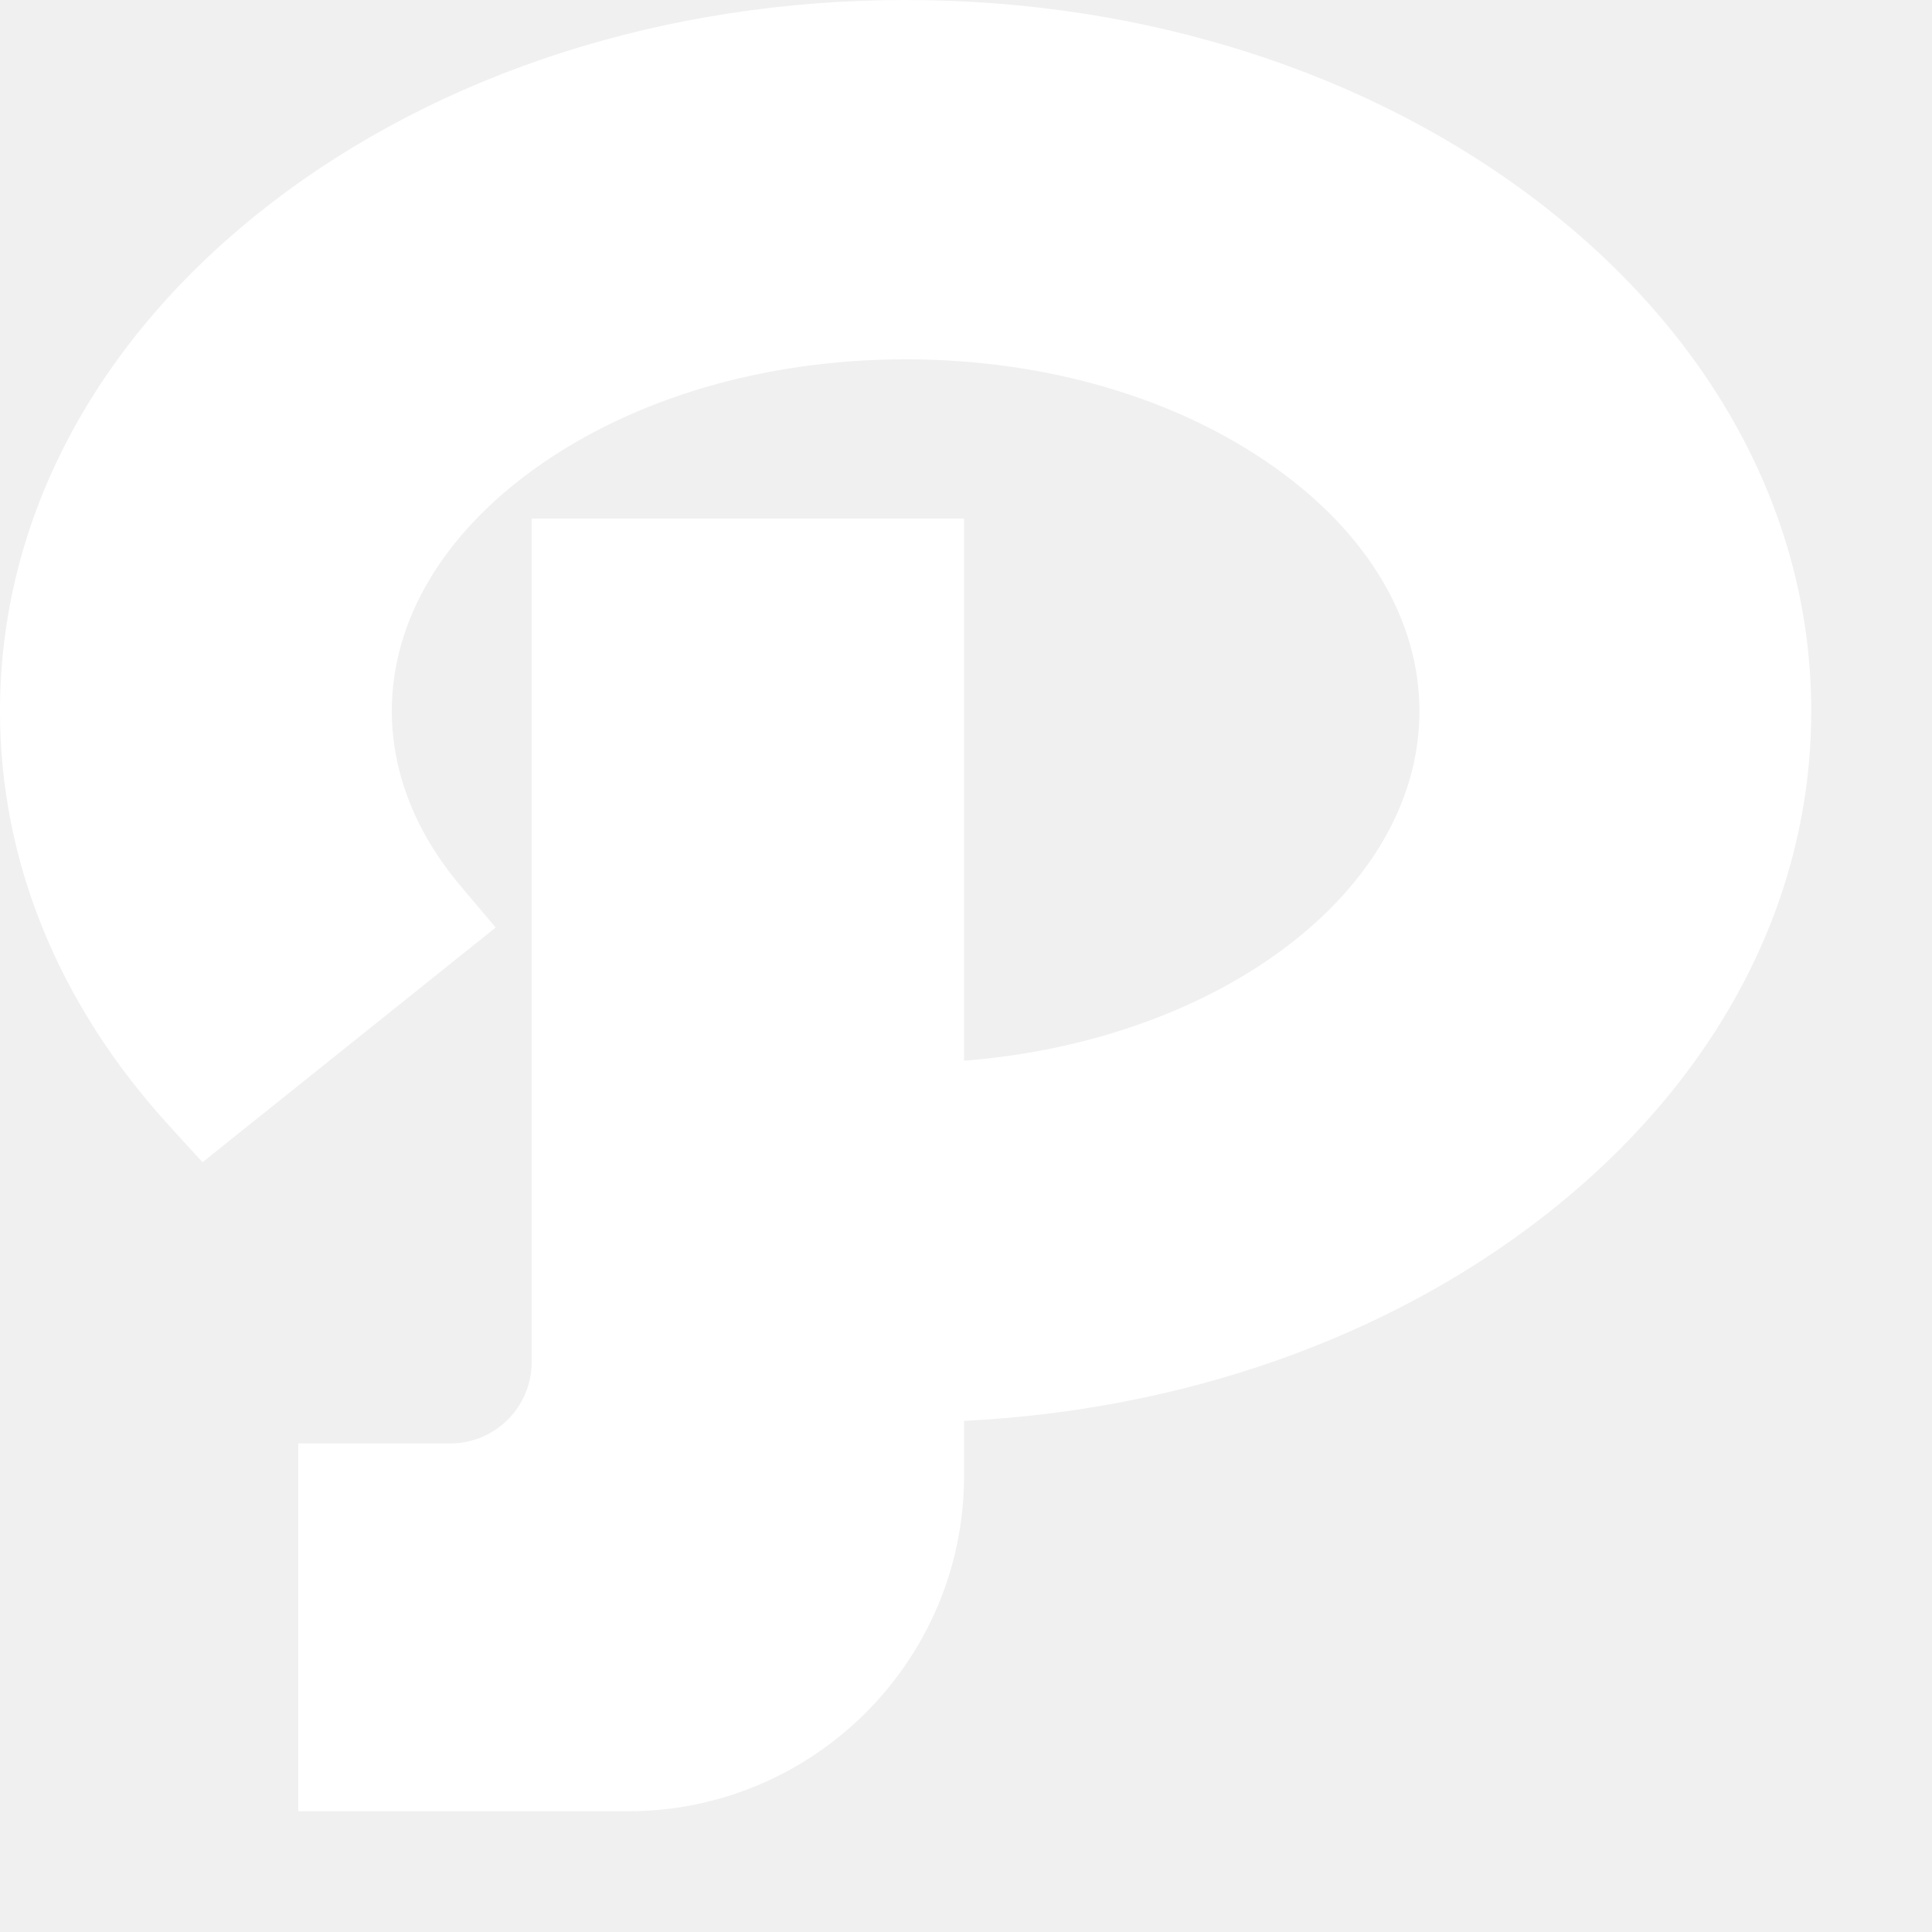
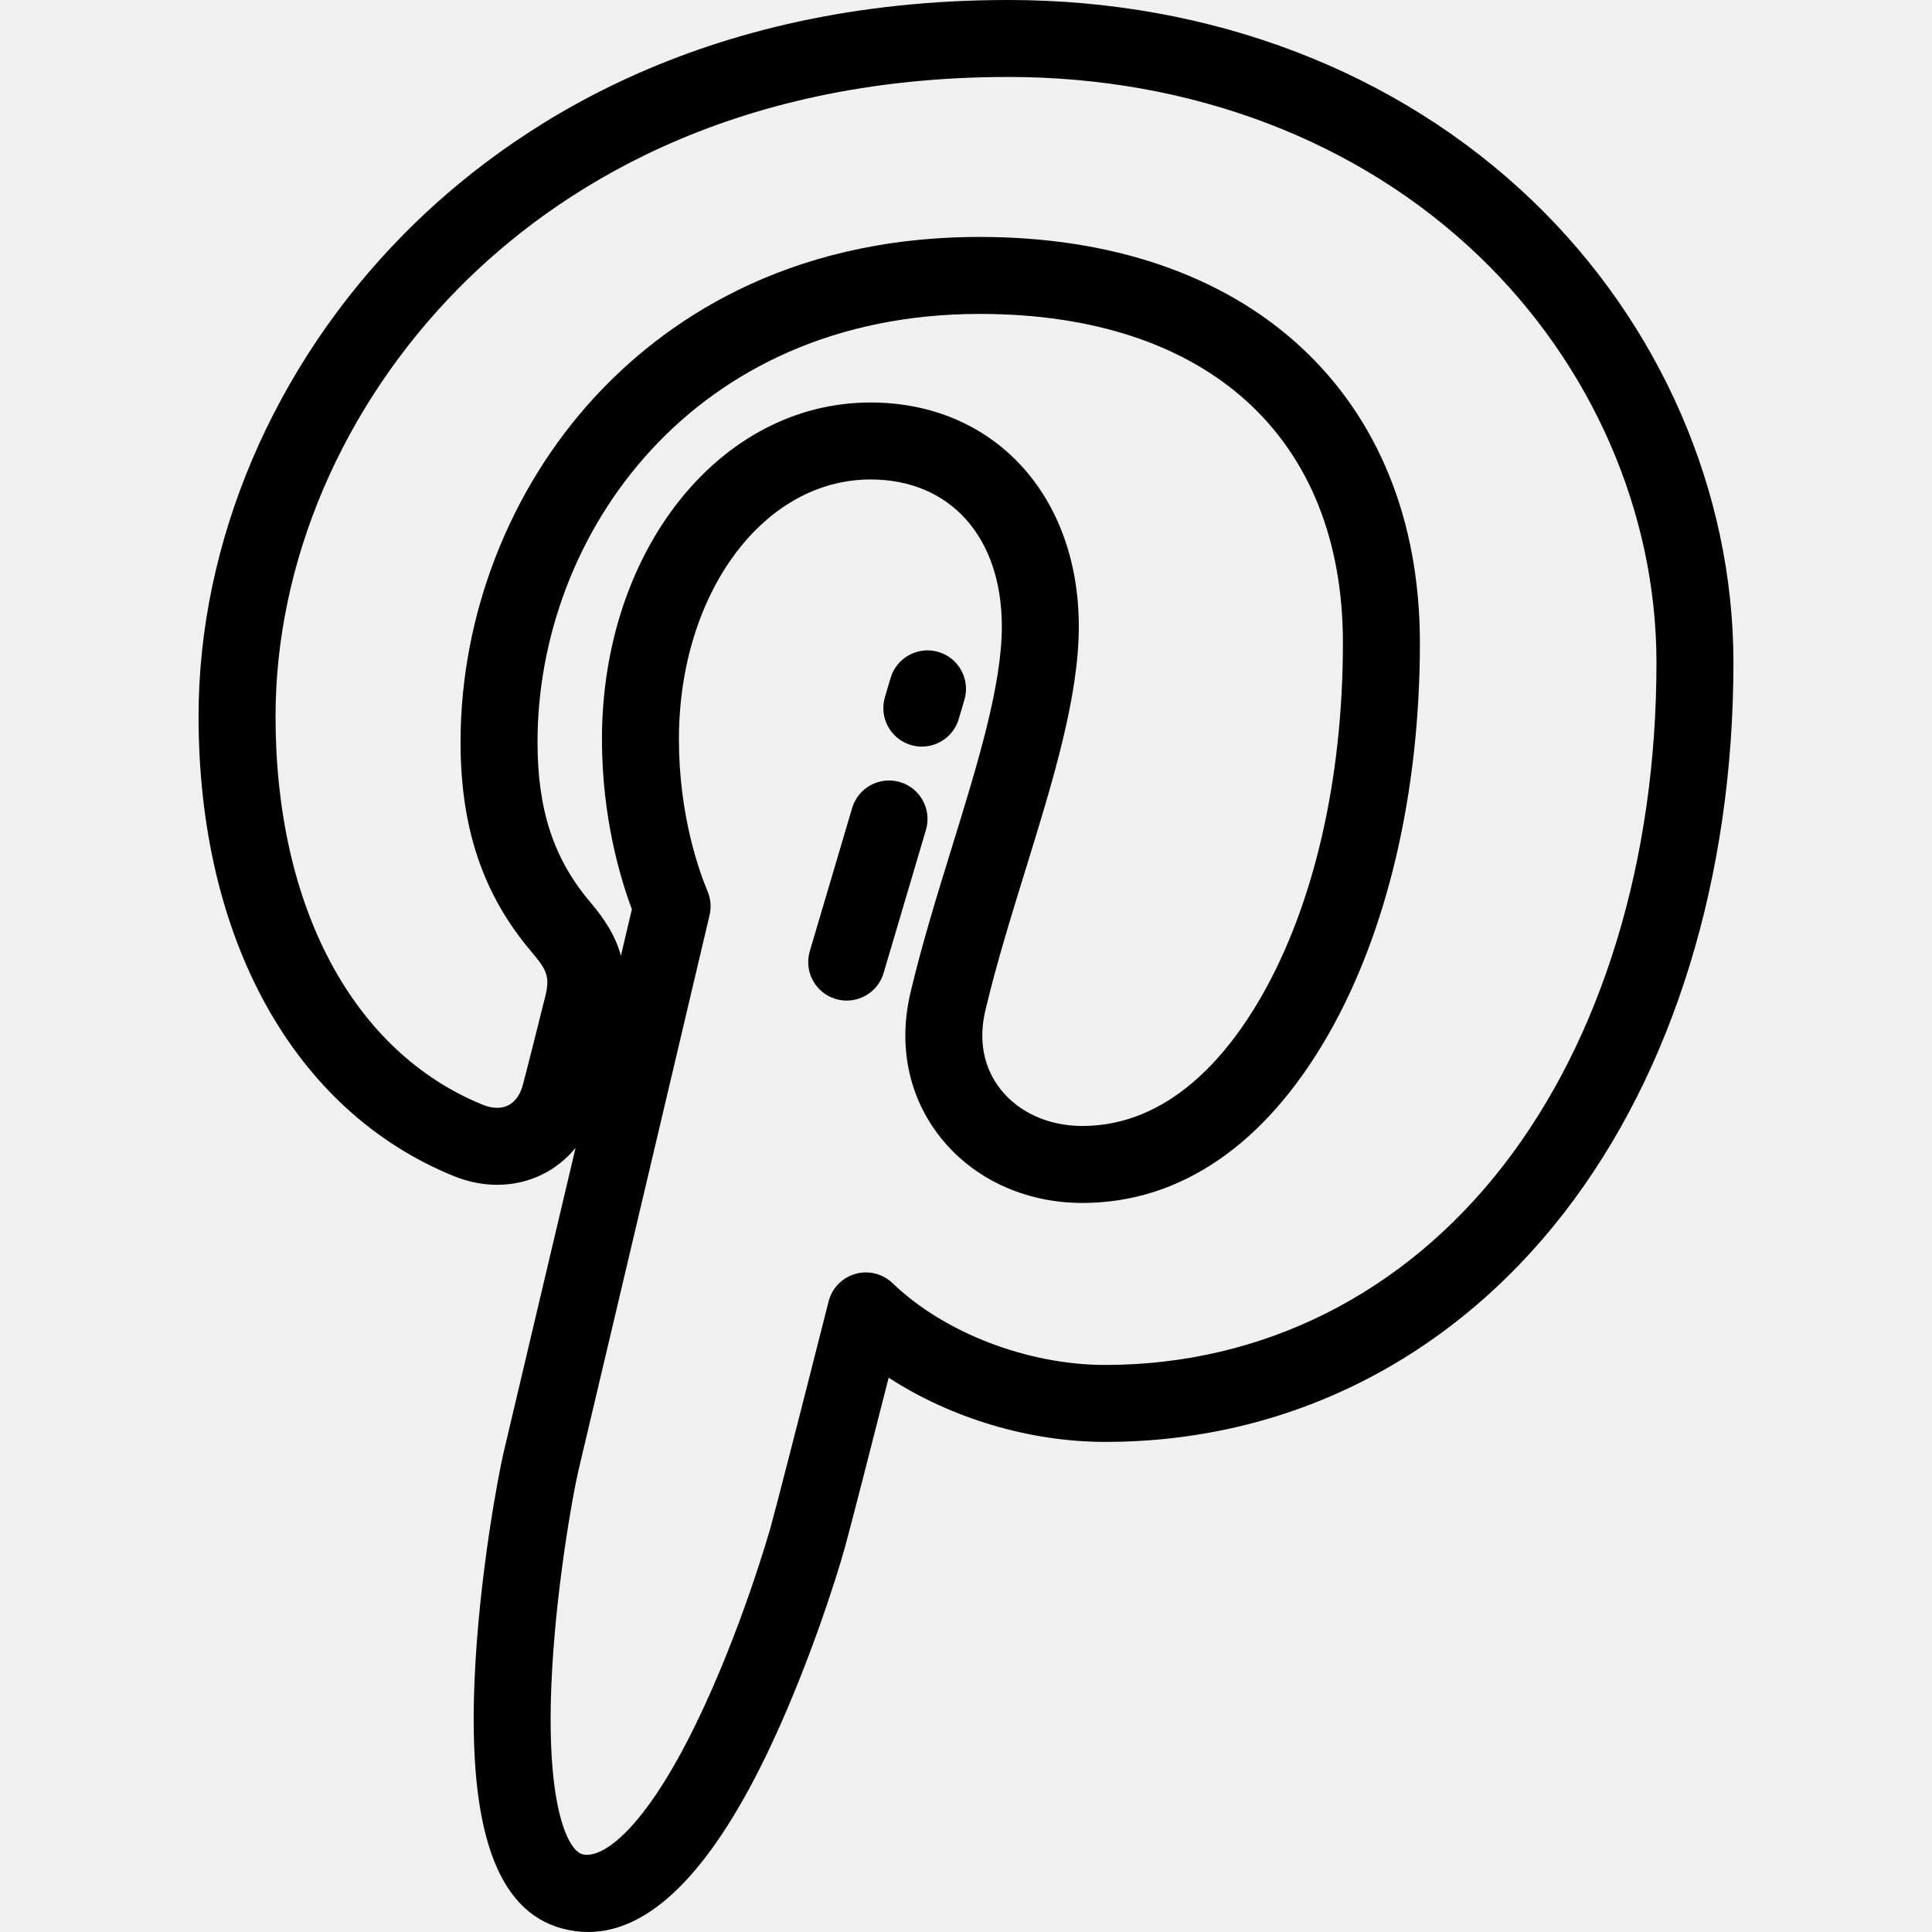
- <svg xmlns="http://www.w3.org/2000/svg" version="1.1" width="512" height="512" x="0" y="0" viewBox="0 0 682.667 682.667" style="enable-background:new 0 0 512 512" xml:space="preserve">
+ <svg xmlns="http://www.w3.org/2000/svg" version="1.1" width="512" height="512" x="0" y="0" viewBox="0 0 512 512" style="enable-background:new 0 0 512 512" xml:space="preserve" class="">
  <g>
-     <path d="m221.953 640h-116.559v-129.961h53.699c15.863 0 28.766-12.883 28.766-28.715v-298.09h152.789v191.57c90.293-7.078 160.906-59.984 160.906-123.512 0-32-18.055-62.512-50.828-85.918-34.672-24.766-81.102-38.406-130.727-38.406s-96.051 13.641-130.727 38.406c-32.773 23.406-50.828 53.922-50.828 85.918 0 21.602 8.398 42.957 24.289 61.75l12.418 14.691-103.59 82.949-11.879-13.023c-39.051-42.801-59.684-93.41-59.684-146.367 0-68.047 33.922-131.715 95.516-179.266 60.168-46.445 139.891-72.027 224.484-72.027s164.316 25.582 224.484 72.027c61.594 47.551 95.516 111.219 95.516 179.266 0 67.777-33.691 131.262-94.863 178.754-55.289 42.926-127.305 68.188-204.488 72.02v19.457c0 65.328-53.246 118.477-118.695 118.477zm0 0" fill="#ffffff" data-original="#000000" style="" />
+     <g>
+       <g>
+         <path d="M406.136,53.215c0,0,0,0-0.001,0C370.389,18.899,321.054,0,267.219,0C185.506,0,135.043,33.699,107.1,61.971    C72.477,97,52.621,143.612,52.621,189.856c0,59.012,25.258,104.541,67.547,121.78c3.801,1.558,7.693,2.348,11.568,2.348    c8.382,0,15.764-3.632,20.8-9.803c-8.013,33.948-16.523,69.985-19.112,80.897c-1.244,5.296-6.523,32.705-7.677,60.475    c-1.638,39.447,5.961,60.88,23.232,65.52c2.302,0.618,4.596,0.927,6.882,0.927c16.178,0,31.916-15.478,46.874-46.152    c10.945-22.445,18.987-47.84,21.163-55.74c1.74-6.335,6.719-25.781,11.607-45.01c16.485,10.71,37.258,17.02,57.397,17.02    c48.074,0,91.275-21.585,121.64-60.781c28.913-37.323,44.836-89.078,44.836-145.732    C459.379,130.314,439.973,85.703,406.136,53.215z M142.447,196.675c0-55.014,41.074-113.485,117.196-113.485    c60.266,0,96.245,32.594,96.245,87.189c0,36.155-7.686,69.46-21.643,93.777c-8.966,15.619-24.466,34.238-47.402,34.238    c-8.891,0-16.787-3.531-21.658-9.686c-4.533-5.732-5.933-12.979-4.047-20.959c2.859-12.099,6.792-24.829,10.622-37.217    c7.269-23.544,14.133-45.783,14.133-64.497c0-34.957-22.693-59.37-55.186-59.37c-39.916,0-71.184,39.212-71.183,89.266    c0,20.588,4.849,36.8,7.932,45.025l-1.677,7.103c-0.382,1.619-0.795,3.371-1.237,5.241c-1.38-5.262-4.327-9.762-8.26-14.395    C146.715,227.581,142.447,214.557,142.447,196.675z M398.418,308.848c-26.416,34.097-63.89,52.876-105.516,52.876    c-20.573,0-42.691-8.504-56.354-21.663c-2.617-2.521-6.379-3.458-9.874-2.462c-3.495,0.997-6.195,3.78-7.087,7.302    c-8.335,32.893-13.646,53.572-15.356,59.797c-0.072,0.265-7.656,27.248-19.829,52.211c-13.544,27.774-24.693,35.925-30.13,34.465    c-3.425-0.921-9.535-11.505-8.146-44.976c1.009-24.298,5.597-50.029,7.148-56.632c4.273-18.003,24.678-104.47,32.358-137.02    l2.411-10.217c0.495-2.097,0.313-4.296-0.519-6.282c-2.285-5.459-7.603-20.315-7.603-40.314c0-38.618,22.308-68.87,50.787-68.87    c21.134,0,34.789,15.298,34.789,38.974c0,15.638-6.425,36.448-13.248,58.552c-3.905,12.635-7.944,25.701-10.961,38.472    c-3.322,14.06-0.516,27.663,7.903,38.306c8.766,11.075,22.49,17.426,37.653,17.426c25.881,0,48.389-15.38,65.093-44.481    c15.702-27.359,24.349-64.269,24.349-103.931c0-32.412-11.036-59.643-31.914-78.745c-20.624-18.868-49.921-28.842-84.728-28.842    c-52.136,0-84.375,23.198-102.241,42.659c-22.467,24.474-35.352,57.723-35.352,91.224c0,22.733,5.928,40.336,18.67,55.412    c4.467,5.262,5.193,6.844,3.482,13.155c-0.017,0.064-0.034,0.13-0.05,0.194l-0.227,0.907c-1.339,5.358-4.126,16.511-5.341,21.082    c-0.602,2.3-2.291,6.159-6.845,6.159c-1.21,0-2.5-0.277-3.851-0.831C93.53,278.75,73.019,240.282,73.019,189.855    c0-40.919,17.711-82.305,48.589-113.546c25.21-25.507,70.938-55.912,145.611-55.912c48.543,0,92.861,16.881,124.789,47.532    c29.852,28.662,46.973,67.91,46.973,107.679C438.981,227.764,424.575,275.082,398.418,308.848z" fill="#000000" data-original="#000000" style="" class="" />
+       </g>
+     </g>
+     <g>
+       <g>
+         <path d="M238.496,207.256c-5.403-1.597-11.075,1.487-12.672,6.887l-11.219,37.929c-1.598,5.402,1.486,11.076,6.887,12.673    c0.965,0.286,1.94,0.421,2.896,0.421c4.402,0,8.463-2.872,9.775-7.308l11.219-37.929    C246.981,214.527,243.897,208.853,238.496,207.256z" fill="#000000" data-original="#000000" style="" class="" />
+       </g>
+     </g>
+     <g>
+       <g>
+         <path d="M248.694,172.776c-5.401-1.597-11.075,1.487-12.673,6.887l-1.508,5.099c-1.596,5.401,1.487,11.075,6.888,12.672    c0.965,0.286,1.94,0.421,2.896,0.421c4.402,0,8.464-2.873,9.776-7.308l1.508-5.099    C257.178,180.046,254.095,174.373,248.694,172.776z" fill="#000000" data-original="#000000" style="" class="" />
+       </g>
+     </g>
+     <g>
+ </g>
+     <g>
+ </g>
+     <g>
+ </g>
+     <g>
+ </g>
+     <g>
+ </g>
+     <g>
+ </g>
+     <g>
+ </g>
+     <g>
+ </g>
+     <g>
+ </g>
+     <g>
+ </g>
+     <g>
+ </g>
+     <g>
+ </g>
+     <g>
+ </g>
+     <g>
+ </g>
+     <g>
+ </g>
  </g>
</svg>
